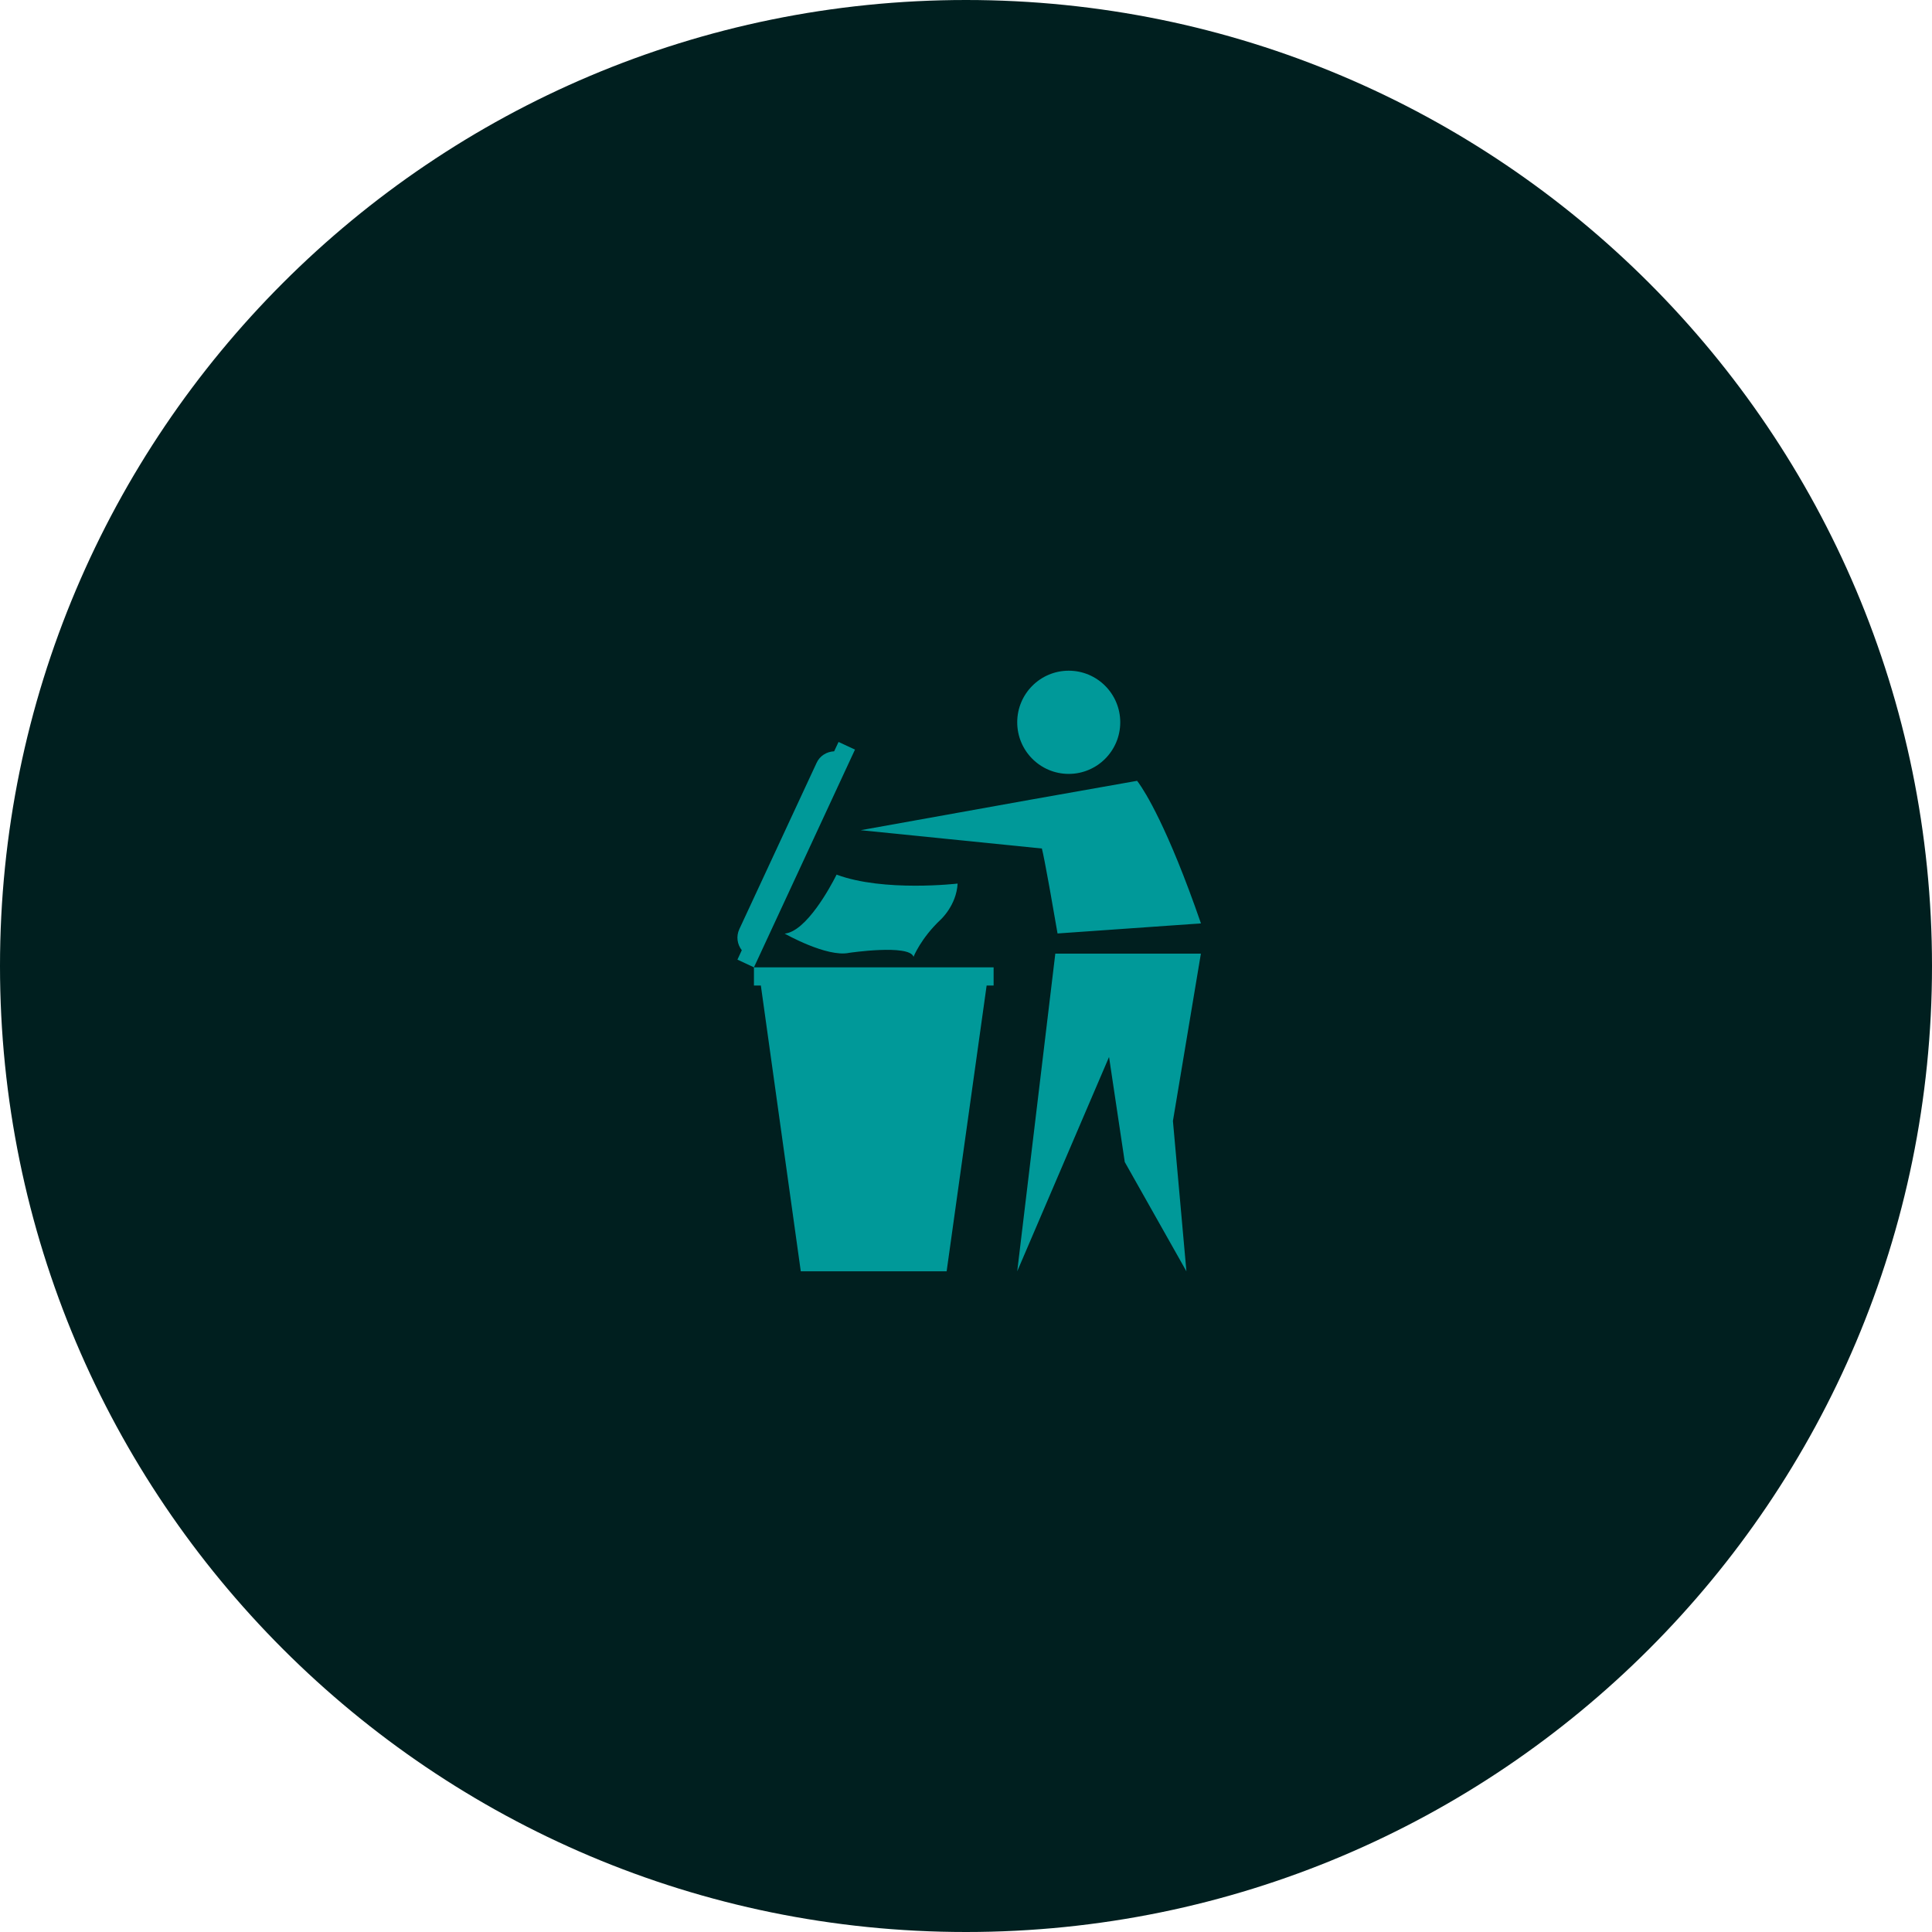
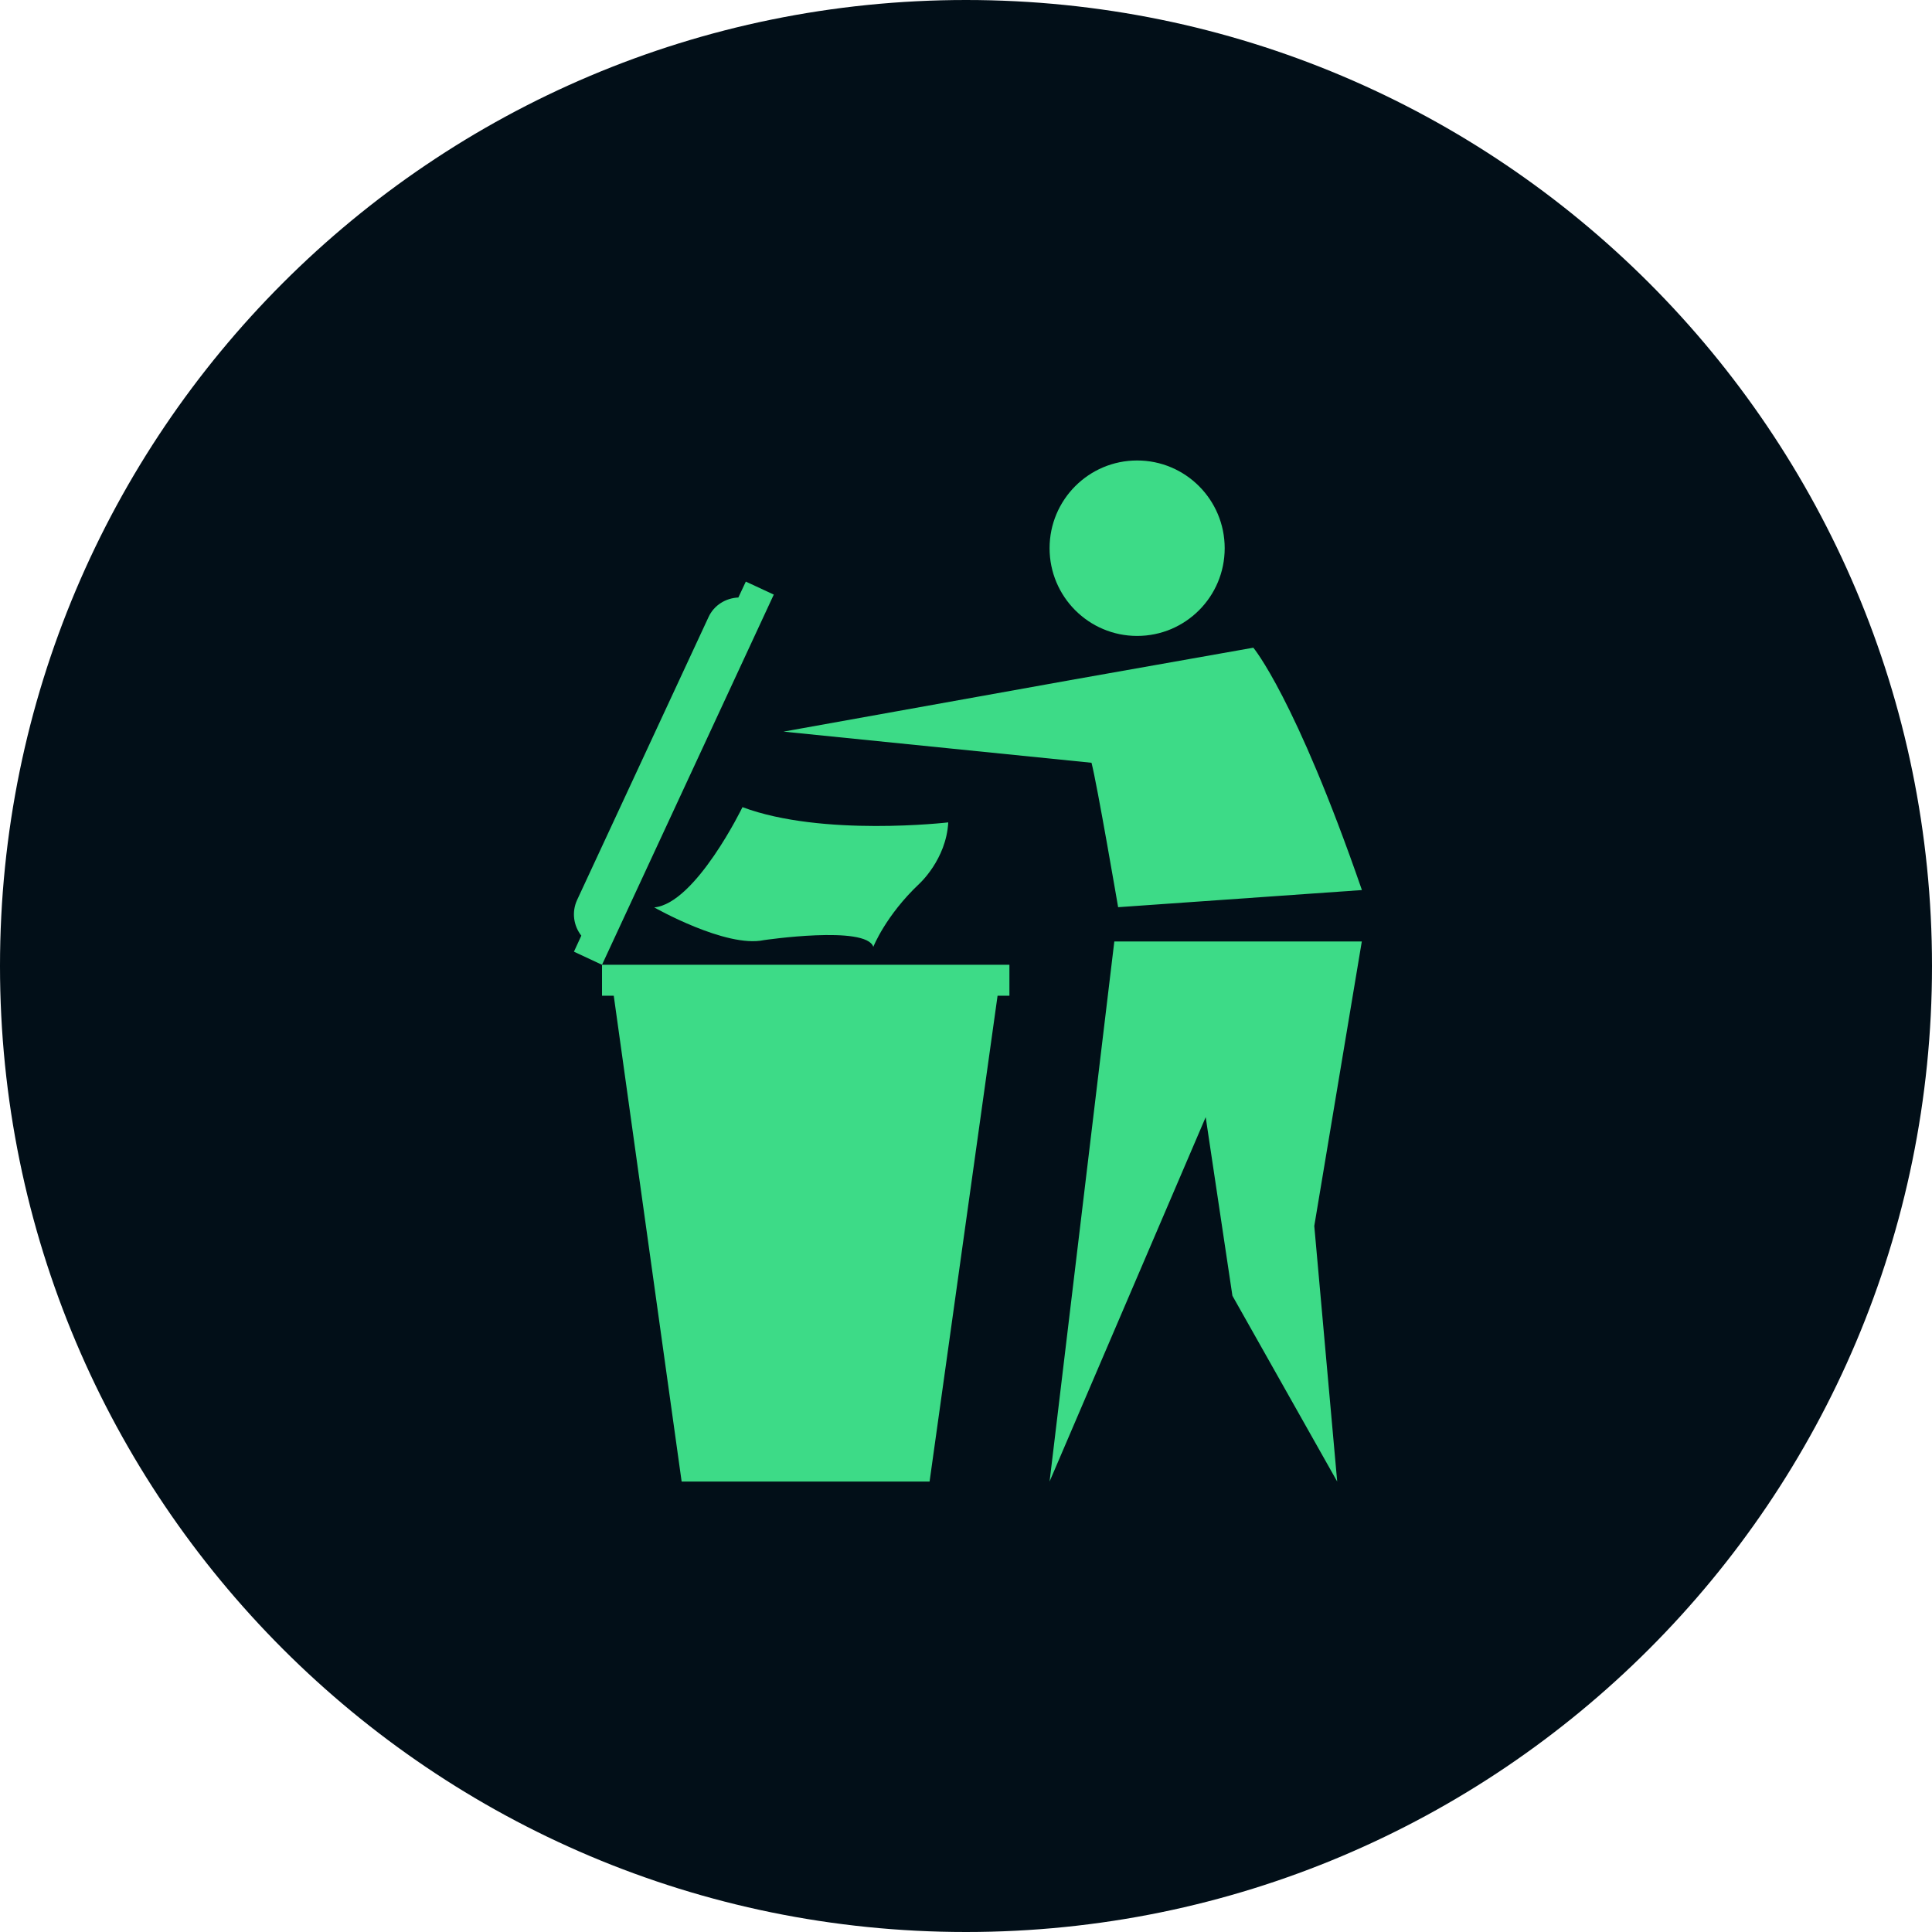
<svg xmlns="http://www.w3.org/2000/svg" width="108px" height="108px" viewBox="0 0 108 108" version="1.1">
  <g id="Page-4" stroke="none" stroke-width="1" fill="none" fill-rule="evenodd">
    <g id="1.0MAIN-ver4" transform="translate(-1125, -725)">
      <g id="illust_title" transform="translate(205, 267)">
-         <g id="diagram/c3-s1/node" transform="translate(920, 458)">
-           <circle id="Oval-Copy-6" fill="#001F1F" cx="54" cy="54" r="54" />
-           <g id="ic/cycle/factory" transform="translate(31.89637, 31.89637)">
-             <rect id="Rectangle-Copy-21" x="0" y="0" width="44.767" height="44.767" />
-             <path d="M35.234,21.413 L33.671,30.767 L34.425,39.171 L30.979,33.062 L30.1,27.19 L24.967,39.171 L27.096,21.413 L35.234,21.413 Z M23.647,22.179 L23.647,23.196 L23.257,23.196 L21.021,39.171 L12.868,39.171 L10.636,23.196 L10.25,23.196 L10.25,22.179 L23.647,22.179 Z M14.979,9.579 L15.898,10.006 L10.25,22.179 L9.327,21.748 L9.57,21.221 C9.316,20.897 9.246,20.451 9.43,20.049 L9.43,20.049 L13.751,10.75 C13.931,10.352 14.321,10.12 14.733,10.102 L14.733,10.102 L14.979,9.579 Z M14.869,16.995 C17.498,17.979 21.635,17.496 21.635,17.496 C21.569,18.719 20.679,19.519 20.679,19.519 C19.572,20.565 19.171,21.589 19.171,21.589 C18.936,20.871 15.571,21.368 15.571,21.368 C14.325,21.634 11.967,20.293 11.967,20.293 C13.187,20.18 14.555,17.616 14.822,17.089 Z M31.667,11.752 C31.667,11.752 31.684,11.772 31.717,11.817 L31.756,11.87 C32.093,12.339 33.371,14.323 35.238,19.722 L35.238,19.722 L27.221,20.285 C27.221,20.285 27.024,19.135 26.813,17.954 L26.733,17.512 C26.574,16.634 26.419,15.818 26.346,15.536 L26.346,15.536 L16.218,14.512 L25.654,12.817 Z M27.846,5.596 C29.436,5.596 30.726,6.887 30.726,8.481 C30.726,10.074 29.436,11.365 27.846,11.365 C26.256,11.365 24.967,10.074 24.967,8.481 C24.967,6.887 26.256,5.596 27.846,5.596 Z" id="Combined-Shape" fill="#009999" />
+         <g id="ic_dispose" transform="translate(920, 458)">
+           <circle id="Oval-Copy-6" fill="#020F18" cx="54" cy="54" r="54" />
+           <g id="ic/cycle/factory" transform="translate(16.22798, 16.22798)">
+             <rect id="Rectangle-Copy-21" x="0" y="0" width="76.104" height="76.104" />
+             <path d="M59.898,36.401 L57.241,52.304 L58.522,66.591 L52.665,56.206 L51.171,46.222 L42.444,66.591 L46.063,36.401 L59.898,36.401 Z M40.199,37.704 L40.199,39.433 L39.537,39.433 L35.736,66.591 L21.876,66.591 L18.081,39.433 L17.425,39.433 L17.425,37.704 L40.199,37.704 Z M25.464,16.284 L27.027,17.01 L17.425,37.704 L15.856,36.971 L16.268,36.076 C15.837,35.525 15.718,34.767 16.031,34.084 L16.031,34.084 L23.376,18.275 C23.683,17.599 24.345,17.204 25.046,17.173 L25.046,17.173 L25.464,16.284 Z M25.277,28.892 C29.747,30.564 36.78,29.744 36.78,29.744 C36.667,31.823 35.154,33.182 35.154,33.182 C33.273,34.961 32.591,36.702 32.591,36.702 C32.191,35.481 26.471,36.326 26.471,36.326 C24.352,36.777 20.344,34.497 20.344,34.497 C22.658,34.284 25.283,28.885 25.277,28.892 Z M53.834,19.979 C53.834,19.979 56.178,22.754 59.904,33.527 L59.904,33.527 L46.276,34.485 C46.276,34.485 45.1,27.608 44.788,26.411 L44.788,26.411 L27.571,24.67 L43.613,21.789 Z M47.338,9.513 C50.042,9.513 52.233,11.709 52.233,14.417 C52.233,17.126 50.042,19.321 47.338,19.321 C44.635,19.321 42.444,17.126 42.444,14.417 C42.444,11.709 44.635,9.513 47.338,9.513 Z" id="Combined-Shape" fill="#3DDB87" />
          </g>
        </g>
      </g>
    </g>
  </g>
</svg>
